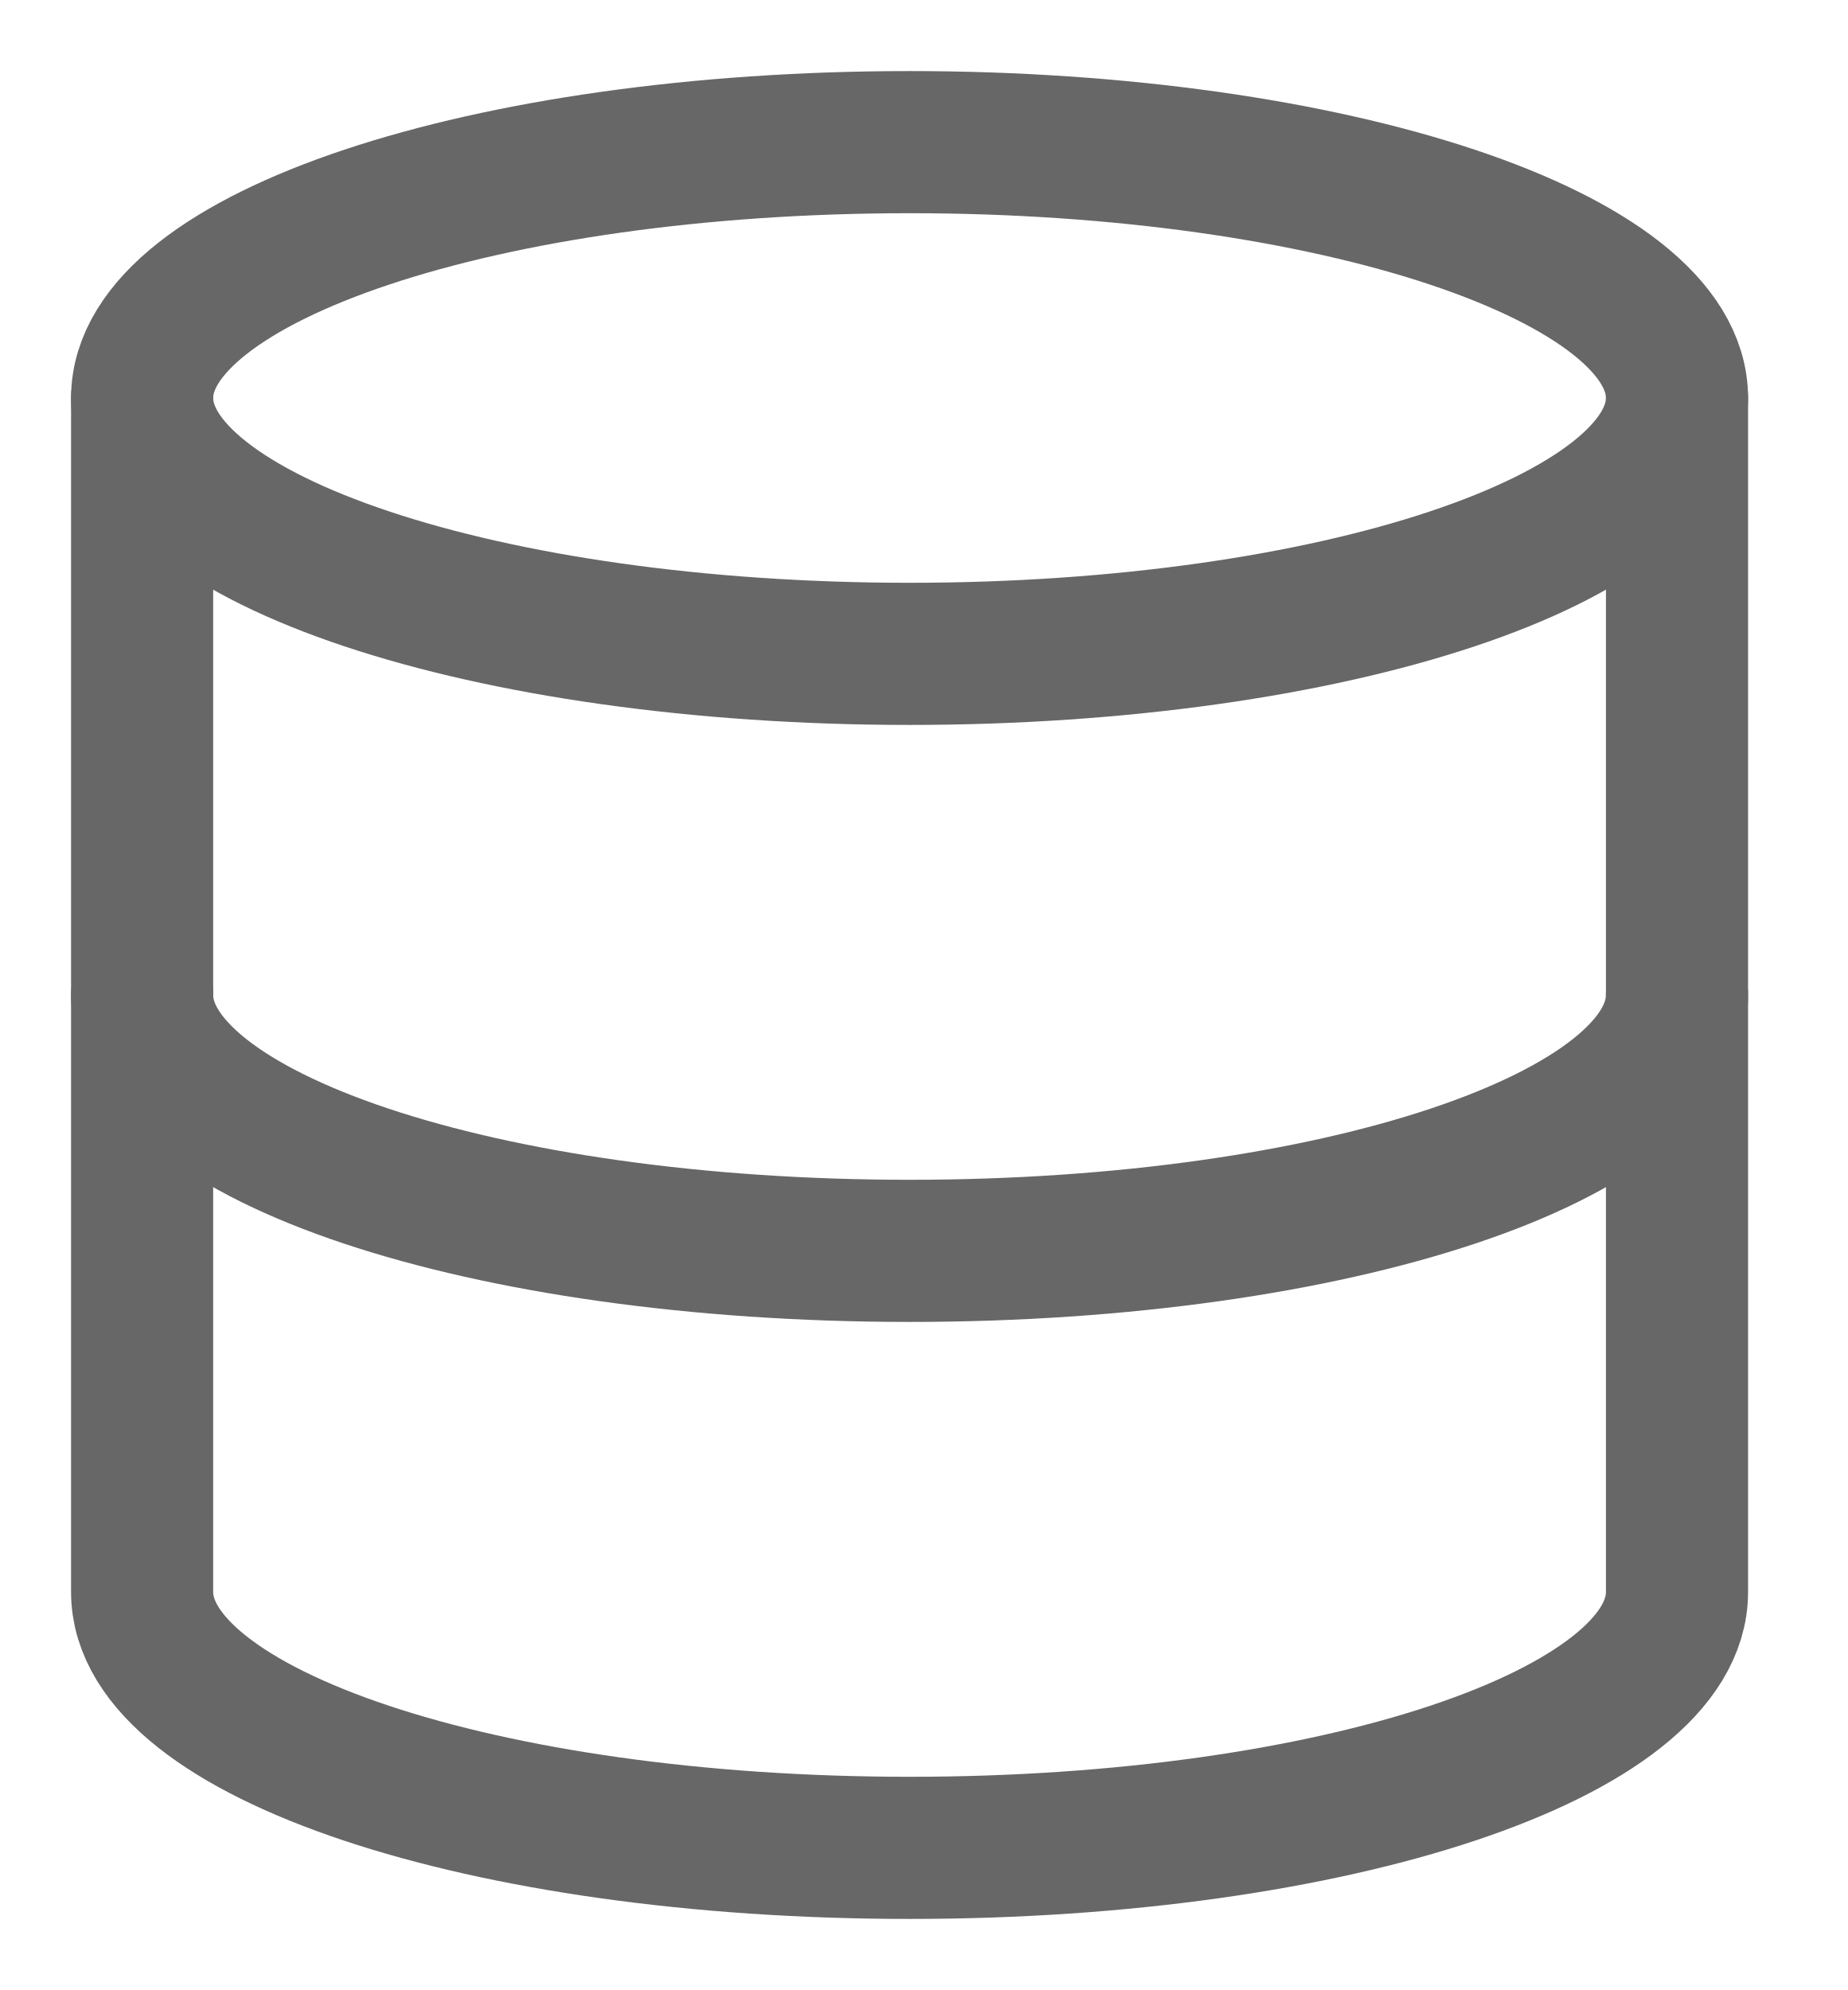
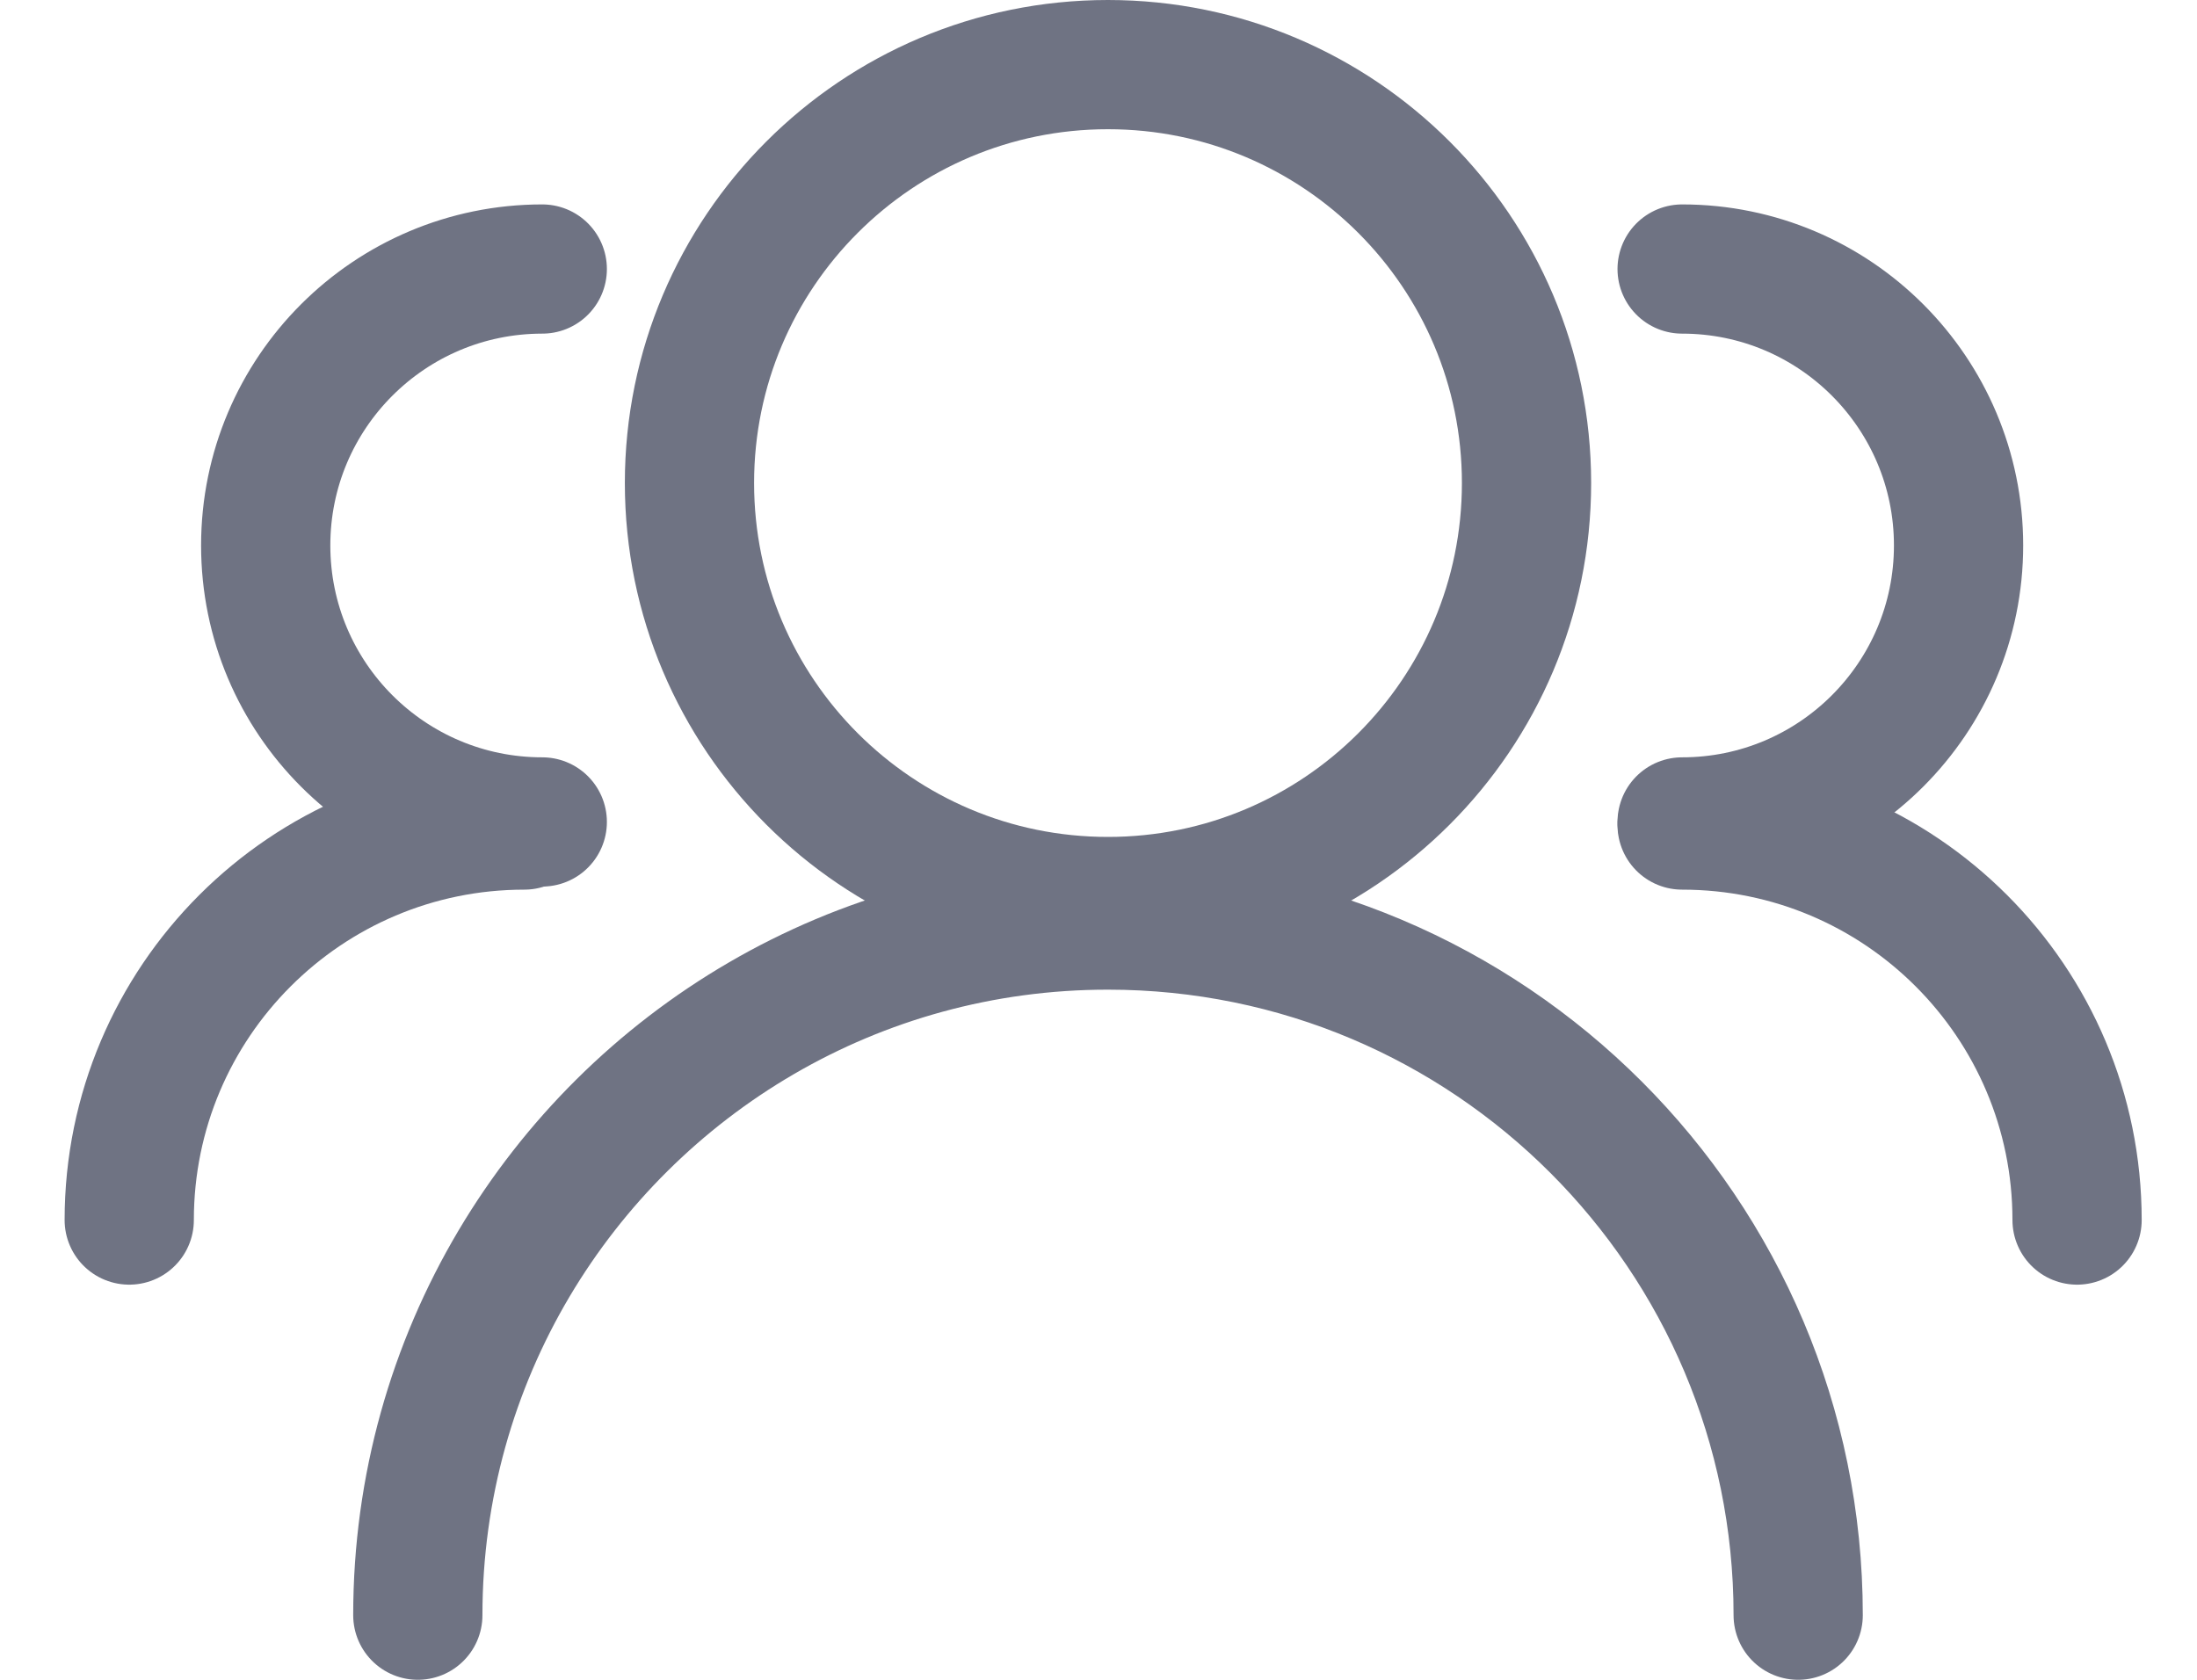
- <svg xmlns="http://www.w3.org/2000/svg" width="13" height="14" viewBox="0 0 13 14" fill="none">
-   <path d="M6.4 4.6C9.382 4.6 11.8 3.794 11.8 2.8C11.8 1.806 9.382 1 6.4 1C3.418 1 1 1.806 1 2.8C1 3.794 3.418 4.6 6.4 4.6Z" stroke="#676767" stroke-linecap="round" stroke-linejoin="round" />
-   <path d="M11.8 7C11.8 7.996 9.4 8.8 6.4 8.8C3.4 8.8 1 7.996 1 7" stroke="#676767" stroke-linecap="round" stroke-linejoin="round" />
-   <path d="M1 2.8V11.2C1 12.196 3.4 13 6.4 13C9.4 13 11.8 12.196 11.8 11.2V2.8" stroke="#676767" stroke-linecap="round" stroke-linejoin="round" />
+ <svg xmlns="http://www.w3.org/2000/svg" width="17" height="13" viewBox="0 0 17 13" fill="none">
+   <g id="Group 427319237">
+     <path id="Ellipse 67" d="M11.812 3.738C11.812 5.527 10.362 6.977 8.573 6.977C6.785 6.977 5.335 5.527 5.335 3.738C5.335 1.95 6.785 0.5 8.573 0.5C10.362 0.5 11.812 1.95 11.812 3.738Z" stroke="#6F7383" />
+     <path id="Ellipse 69" d="M13.016 6.361C14.197 6.361 15.155 5.403 15.155 4.221C15.155 3.04 14.197 2.082 13.016 2.082" stroke="#6F7383" stroke-linecap="round" />
+     <path id="Ellipse 71" d="M4.196 6.361C3.014 6.361 2.056 5.403 2.056 4.221C2.056 3.04 3.014 2.082 4.196 2.082" stroke="#6F7383" stroke-linecap="round" />
+     <path id="Ellipse 68" d="M13.914 12.5C13.914 9.55 11.523 7.159 8.573 7.159C6.618 7.159 4.909 8.21 3.978 9.778C3.505 10.575 3.233 11.506 3.233 12.5" stroke="#6F7383" stroke-linecap="round" />
+     <path id="Ellipse 70" d="M16.072 9.442C16.072 7.754 14.704 6.385 13.016 6.385" stroke="#6F7383" stroke-linecap="round" />
+     <path id="Ellipse 72" d="M1 9.442C1 7.754 2.368 6.385 4.057 6.385" stroke="#6F7383" stroke-linecap="round" />
+   </g>
</svg>
